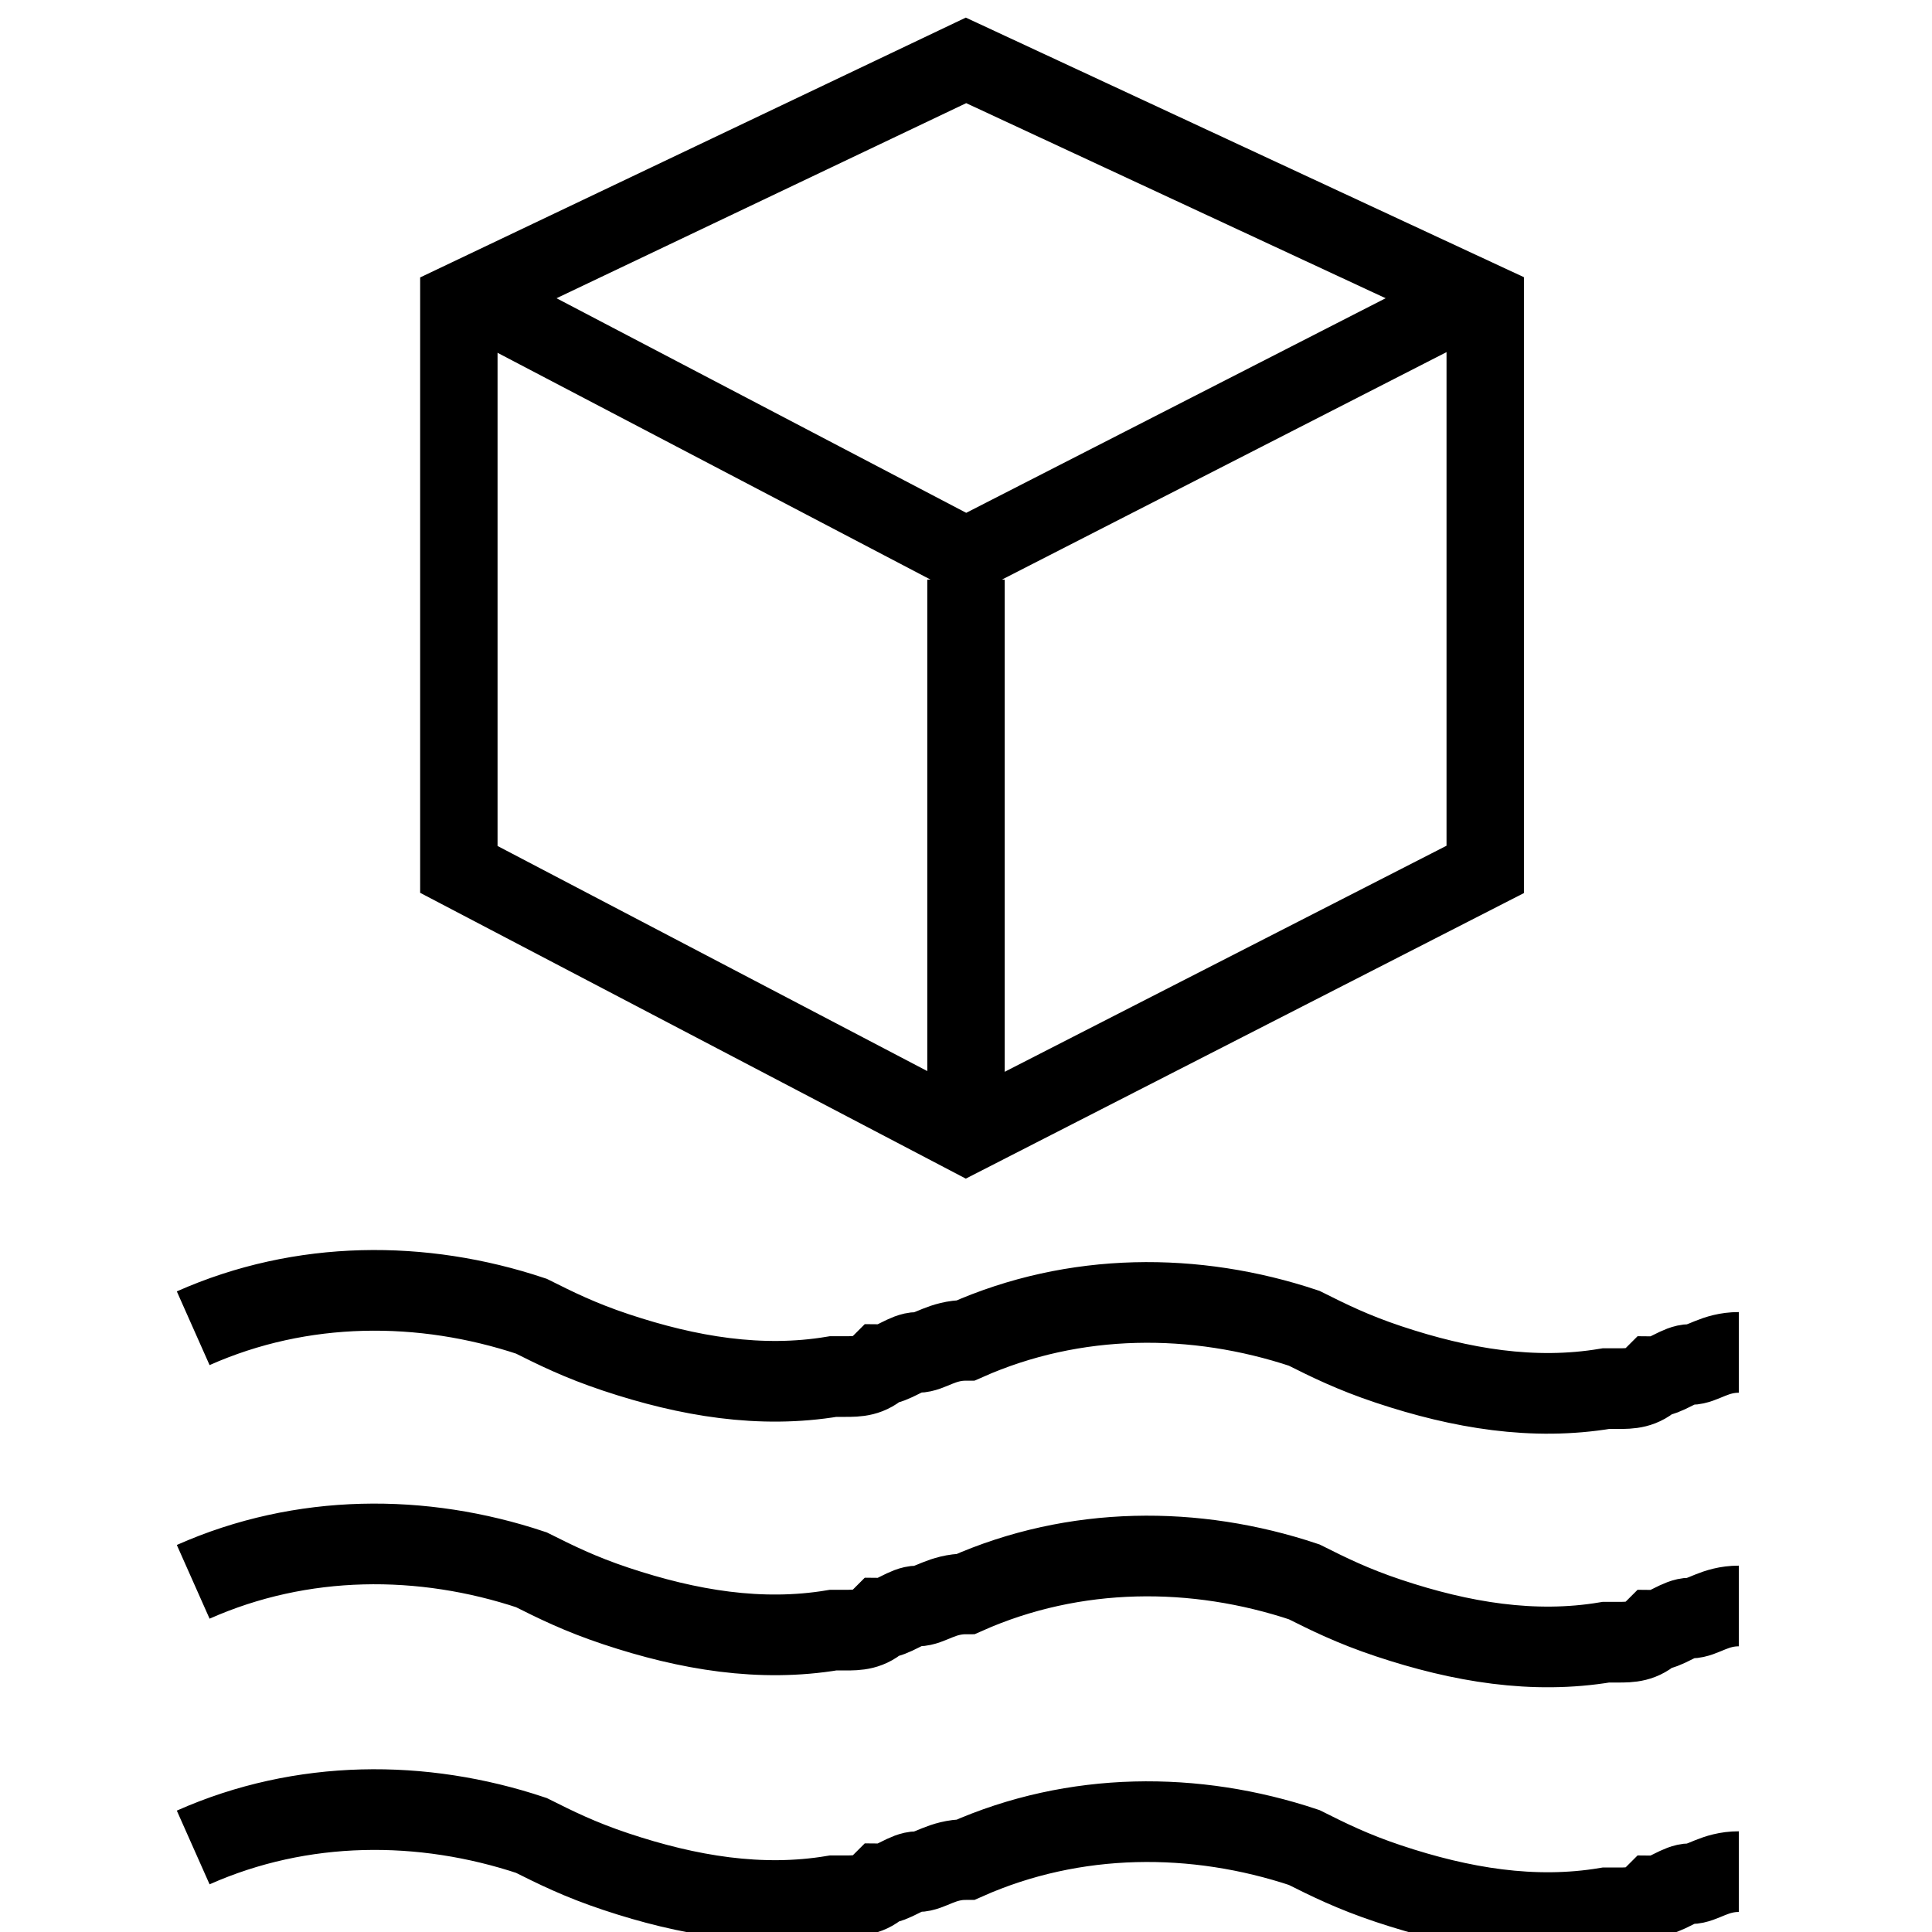
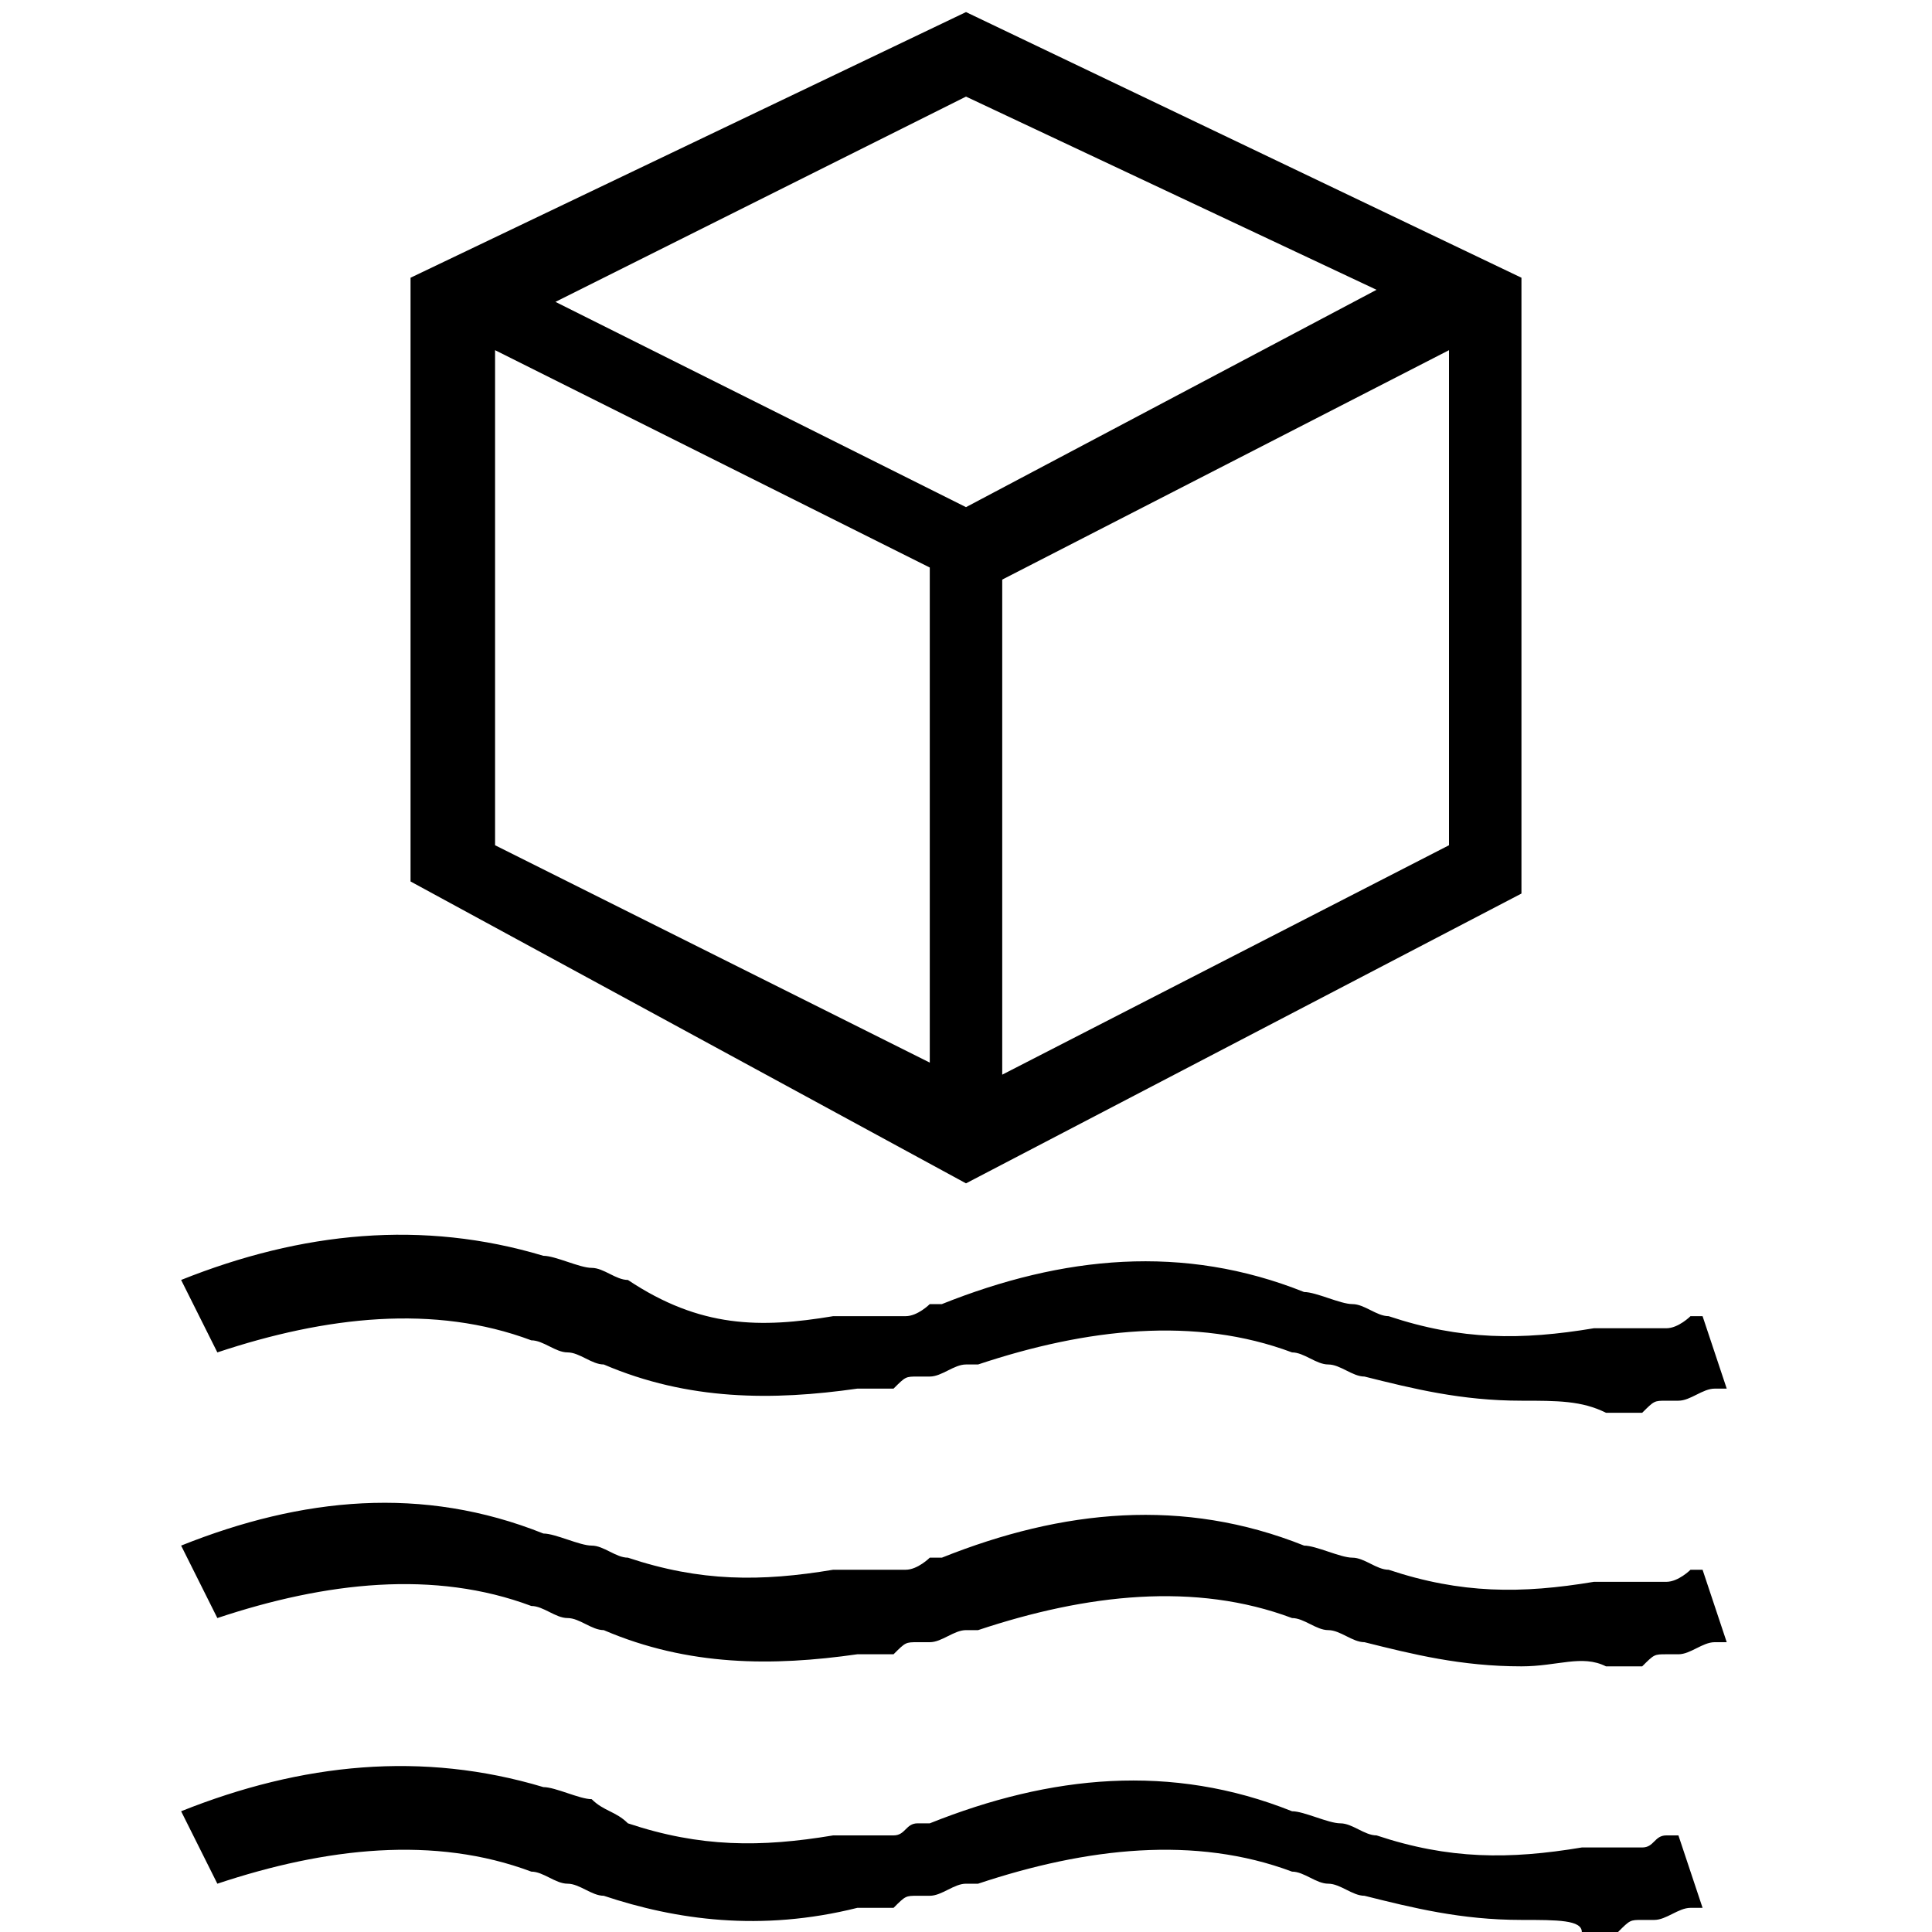
- <svg xmlns="http://www.w3.org/2000/svg" version="1.1" id="Data_Pool" x="0px" y="0px" viewBox="0 0 16 16" enable-background="new 0 0 16 16" xml:space="preserve">
-   <polyline fill="none" stroke="#000000" stroke-width="0.627" stroke-miterlimit="10" points="12.3,2.4 8,4.6 3.8,2.4 " />
-   <path fill="none" stroke="#000000" stroke-width="0.626" stroke-miterlimit="10" d="M8.2,1.7" />
-   <polygon fill="none" stroke="#000000" stroke-width="0.641" stroke-miterlimit="10" points="3.8,2.5 8,0.5 12.3,2.5 12.3,7.2 8,9.4 3.8,7.2 " />
-   <line fill="none" stroke="#000000" stroke-width="0.641" stroke-miterlimit="10" x1="8" y1="4.8" x2="8" y2="9.4" />
-   <path fill="none" stroke="#000000" stroke-width="0.668" stroke-miterlimit="10" d="M1.6,11c0.9-0.4,1.9-0.4,2.8-0.1 c0.2,0.1,0.4,0.2,0.7,0.3c0.6,0.2,1.2,0.3,1.8,0.2c0,0,0,0,0.1,0c0.1,0,0.2,0,0.3-0.1c0.1,0,0.2-0.1,0.3-0.1c0.1,0,0.2-0.1,0.4-0.1 c0.9-0.4,1.9-0.4,2.8-0.1c0.2,0.1,0.4,0.2,0.7,0.3c0.6,0.2,1.2,0.3,1.8,0.2c0,0,0,0,0.1,0c0.1,0,0.2,0,0.3-0.1 c0.1,0,0.2-0.1,0.3-0.1c0.1,0,0.2-0.1,0.4-0.1" />
-   <path fill="none" stroke="#000000" stroke-width="0.668" stroke-miterlimit="10" d="M1.6,13.1c0.9-0.4,1.9-0.4,2.8-0.1 c0.2,0.1,0.4,0.2,0.7,0.3c0.6,0.2,1.2,0.3,1.8,0.2c0,0,0,0,0.1,0c0.1,0,0.2,0,0.3-0.1c0.1,0,0.2-0.1,0.3-0.1c0.1,0,0.2-0.1,0.4-0.1 c0.9-0.4,1.9-0.4,2.8-0.1c0.2,0.1,0.4,0.2,0.7,0.3c0.6,0.2,1.2,0.3,1.8,0.2c0,0,0,0,0.1,0c0.1,0,0.2,0,0.3-0.1 c0.1,0,0.2-0.1,0.3-0.1c0.1,0,0.2-0.1,0.4-0.1" />
-   <path fill="none" stroke="#000000" stroke-width="0.668" stroke-miterlimit="10" d="M1.6,15.3c0.9-0.4,1.9-0.4,2.8-0.1 c0.2,0.1,0.4,0.2,0.7,0.3c0.6,0.2,1.2,0.3,1.8,0.2c0,0,0,0,0.1,0c0.1,0,0.2,0,0.3-0.1c0.1,0,0.2-0.1,0.3-0.1c0.1,0,0.2-0.1,0.4-0.1 c0.9-0.4,1.9-0.4,2.8-0.1c0.2,0.1,0.4,0.2,0.7,0.3c0.6,0.2,1.2,0.3,1.8,0.2c0,0,0,0,0.1,0c0.1,0,0.2,0,0.3-0.1 c0.1,0,0.2-0.1,0.3-0.1c0.1,0,0.2-0.1,0.4-0.1" />
+ <svg xmlns="http://www.w3.org/2000/svg" version="1.1" id="Data_Pool" x="0px" y="0px" viewBox="0 0 16 16" style="enable-background:new 0 0 16 16;" xml:space="preserve">
+   <path d="M8,0.1L3.4,2.3v5L8,9.8l4.6-2.4V2.3L8,0.1z M8,0.8l3.4,1.6L8,4.2L4.6,2.5L8,0.8z M4.1,2.9l3.6,1.8h0v4.1L4.1,7V2.9z   M8.3,8.9V4.8h0L12,2.9V7L8.3,8.9z" />
+   <path d="M12.6,11.6c-0.5,0-0.9-0.1-1.3-0.2c-0.1,0-0.2-0.1-0.3-0.1c-0.1,0-0.2-0.1-0.3-0.1c-0.8-0.3-1.7-0.2-2.6,0.1l-0.1,0  c-0.1,0-0.2,0.1-0.3,0.1l-0.1,0c-0.1,0-0.1,0-0.2,0.1l-0.1,0c-0.1,0-0.1,0-0.2,0c-0.7,0.1-1.4,0.1-2.1-0.2c-0.1,0-0.2-0.1-0.3-0.1  c-0.1,0-0.2-0.1-0.3-0.1c-0.8-0.3-1.7-0.2-2.6,0.1l-0.3-0.6c1-0.4,2-0.5,3-0.2c0.1,0,0.3,0.1,0.4,0.1c0.1,0,0.2,0.1,0.3,0.1  C5.8,11,6.3,11,6.9,10.9l0.1,0c0,0,0.1,0,0.1,0l0.1,0c0.1,0,0.1,0,0.2,0l0.1,0c0.1,0,0.2-0.1,0.2-0.1l0.1,0c1-0.4,2-0.5,3-0.1  c0.1,0,0.3,0.1,0.4,0.1c0.1,0,0.2,0.1,0.3,0.1c0.6,0.2,1.1,0.2,1.7,0.1l0.1,0c0,0,0.1,0,0.1,0l0.1,0c0.1,0,0.1,0,0.2,0l0.1,0  c0.1,0,0.2-0.1,0.2-0.1l0.1,0l0.2,0.6l-0.1,0c-0.1,0-0.2,0.1-0.3,0.1l-0.1,0c-0.1,0-0.1,0-0.2,0.1l-0.1,0c-0.1,0-0.1,0-0.2,0  C13.1,11.6,12.9,11.6,12.6,11.6z" />
+   <path d="M12.6,13.8c-0.5,0-0.9-0.1-1.3-0.2c-0.1,0-0.2-0.1-0.3-0.1c-0.1,0-0.2-0.1-0.3-0.1c-0.8-0.3-1.7-0.2-2.6,0.1l-0.1,0  c-0.1,0-0.2,0.1-0.3,0.1l-0.1,0c-0.1,0-0.1,0-0.2,0.1l-0.1,0c-0.1,0-0.1,0-0.2,0c-0.7,0.1-1.4,0.1-2.1-0.2c-0.1,0-0.2-0.1-0.3-0.1  c-0.1,0-0.2-0.1-0.3-0.1c-0.8-0.3-1.7-0.2-2.6,0.1l-0.3-0.6c1-0.4,2-0.5,3-0.1c0.1,0,0.3,0.1,0.4,0.1c0.1,0,0.2,0.1,0.3,0.1  c0.6,0.2,1.1,0.2,1.7,0.1L7,13c0,0,0.1,0,0.1,0l0.1,0c0.1,0,0.1,0,0.2,0l0.1,0c0.1,0,0.2-0.1,0.2-0.1l0.1,0c1-0.4,2-0.5,3-0.1  c0.1,0,0.3,0.1,0.4,0.1c0.1,0,0.2,0.1,0.3,0.1c0.6,0.2,1.1,0.2,1.7,0.1l0.1,0c0,0,0.1,0,0.1,0l0.1,0c0.1,0,0.1,0,0.2,0l0.1,0  c0.1,0,0.2-0.1,0.2-0.1l0.1,0l0.2,0.6l-0.1,0c-0.1,0-0.2,0.1-0.3,0.1l-0.1,0c-0.1,0-0.1,0-0.2,0.1l-0.1,0c-0.1,0-0.1,0-0.2,0  C13.1,13.7,12.9,13.8,12.6,13.8z" />
+   <path d="M12.6,15.9c-0.5,0-0.9-0.1-1.3-0.2c-0.1,0-0.2-0.1-0.3-0.1c-0.1,0-0.2-0.1-0.3-0.1c-0.8-0.3-1.7-0.2-2.6,0.1l-0.1,0  c-0.1,0-0.2,0.1-0.3,0.1l-0.1,0c-0.1,0-0.1,0-0.2,0.1l-0.1,0c-0.1,0-0.1,0-0.2,0C6.3,16,5.6,15.9,5,15.7c-0.1,0-0.2-0.1-0.3-0.1  c-0.1,0-0.2-0.1-0.3-0.1c-0.8-0.3-1.7-0.2-2.6,0.1L1.5,15c1-0.4,2-0.5,3-0.2c0.1,0,0.3,0.1,0.4,0.1C5,15,5.1,15,5.2,15.1  c0.6,0.2,1.1,0.2,1.7,0.1l0.1,0c0,0,0.1,0,0.1,0l0.1,0c0,0,0.1,0,0.1,0l0.1,0c0.1,0,0.1-0.1,0.2-0.1l0.1,0c1-0.4,2-0.5,3-0.1  c0.1,0,0.3,0.1,0.4,0.1c0.1,0,0.2,0.1,0.3,0.1c0.6,0.2,1.1,0.2,1.7,0.1l0.1,0c0,0,0.1,0,0.1,0l0.1,0c0,0,0.1,0,0.1,0l0.1,0  c0.1,0,0.1-0.1,0.2-0.1l0.1,0l0.2,0.6l-0.1,0c-0.1,0-0.2,0.1-0.3,0.1l-0.1,0c-0.1,0-0.1,0-0.2,0.1l-0.1,0c-0.1,0-0.1,0-0.2,0  C13.1,15.9,12.9,15.9,12.6,15.9z" />
</svg>
